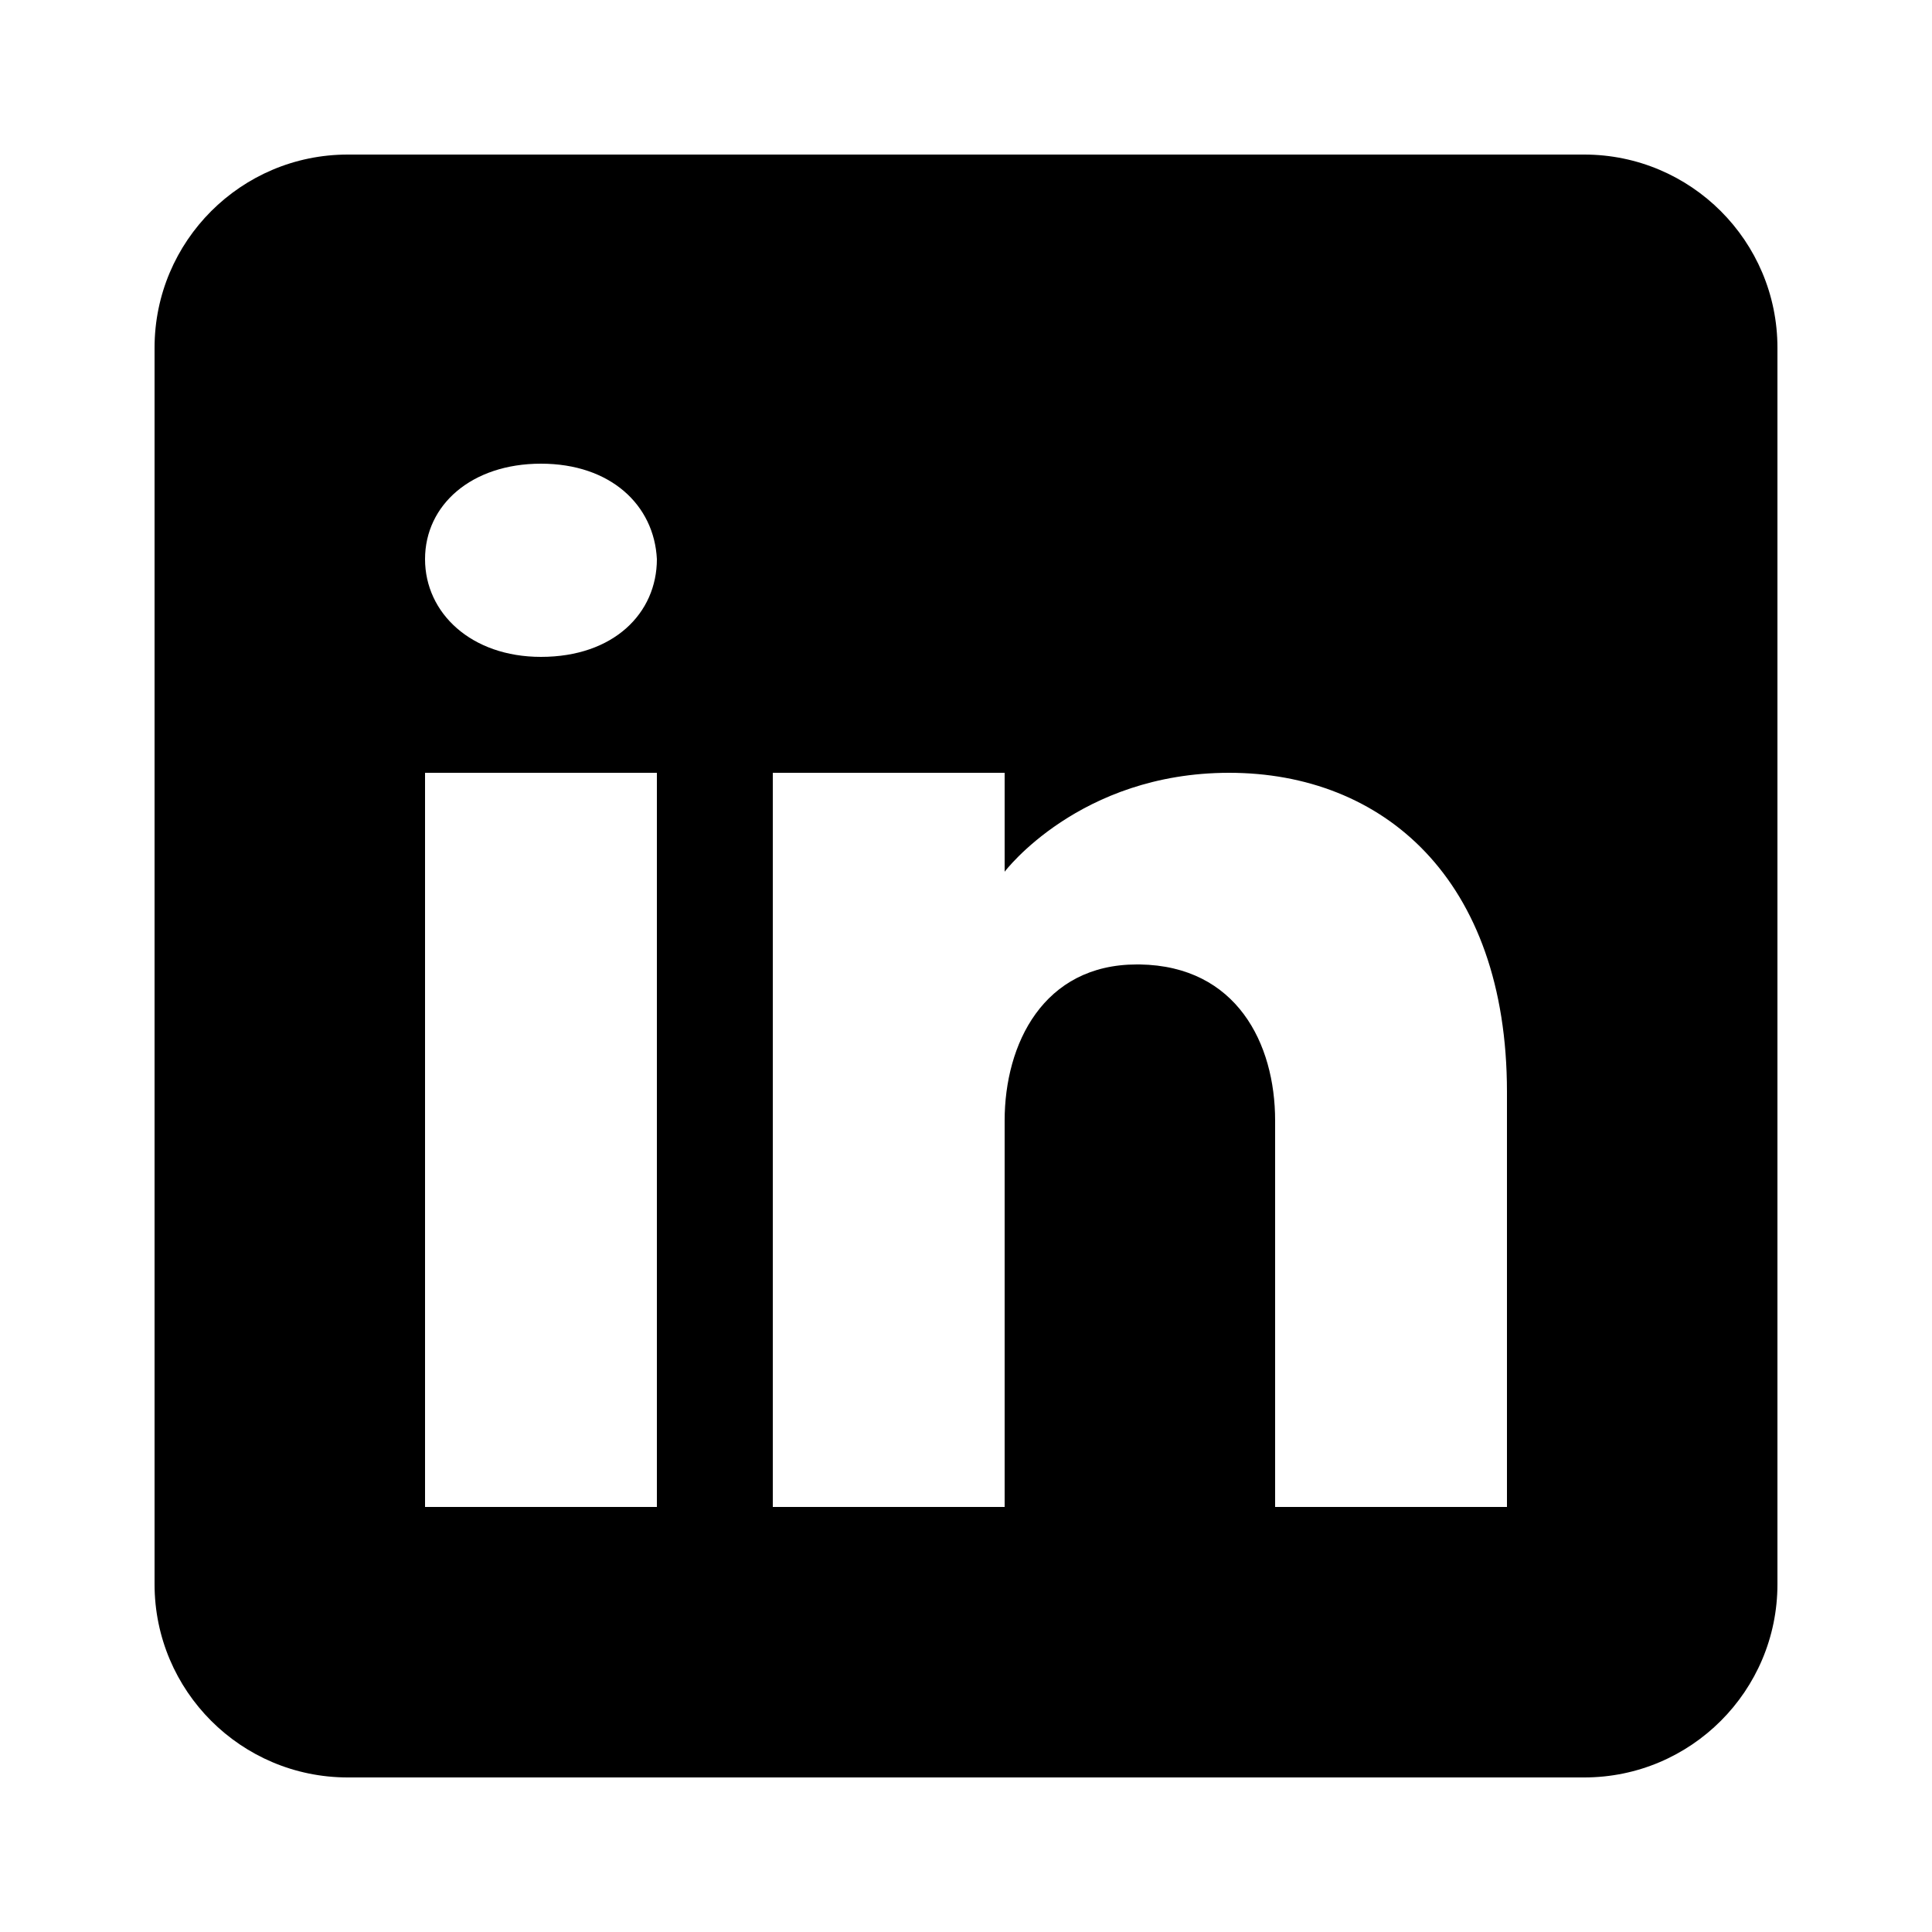
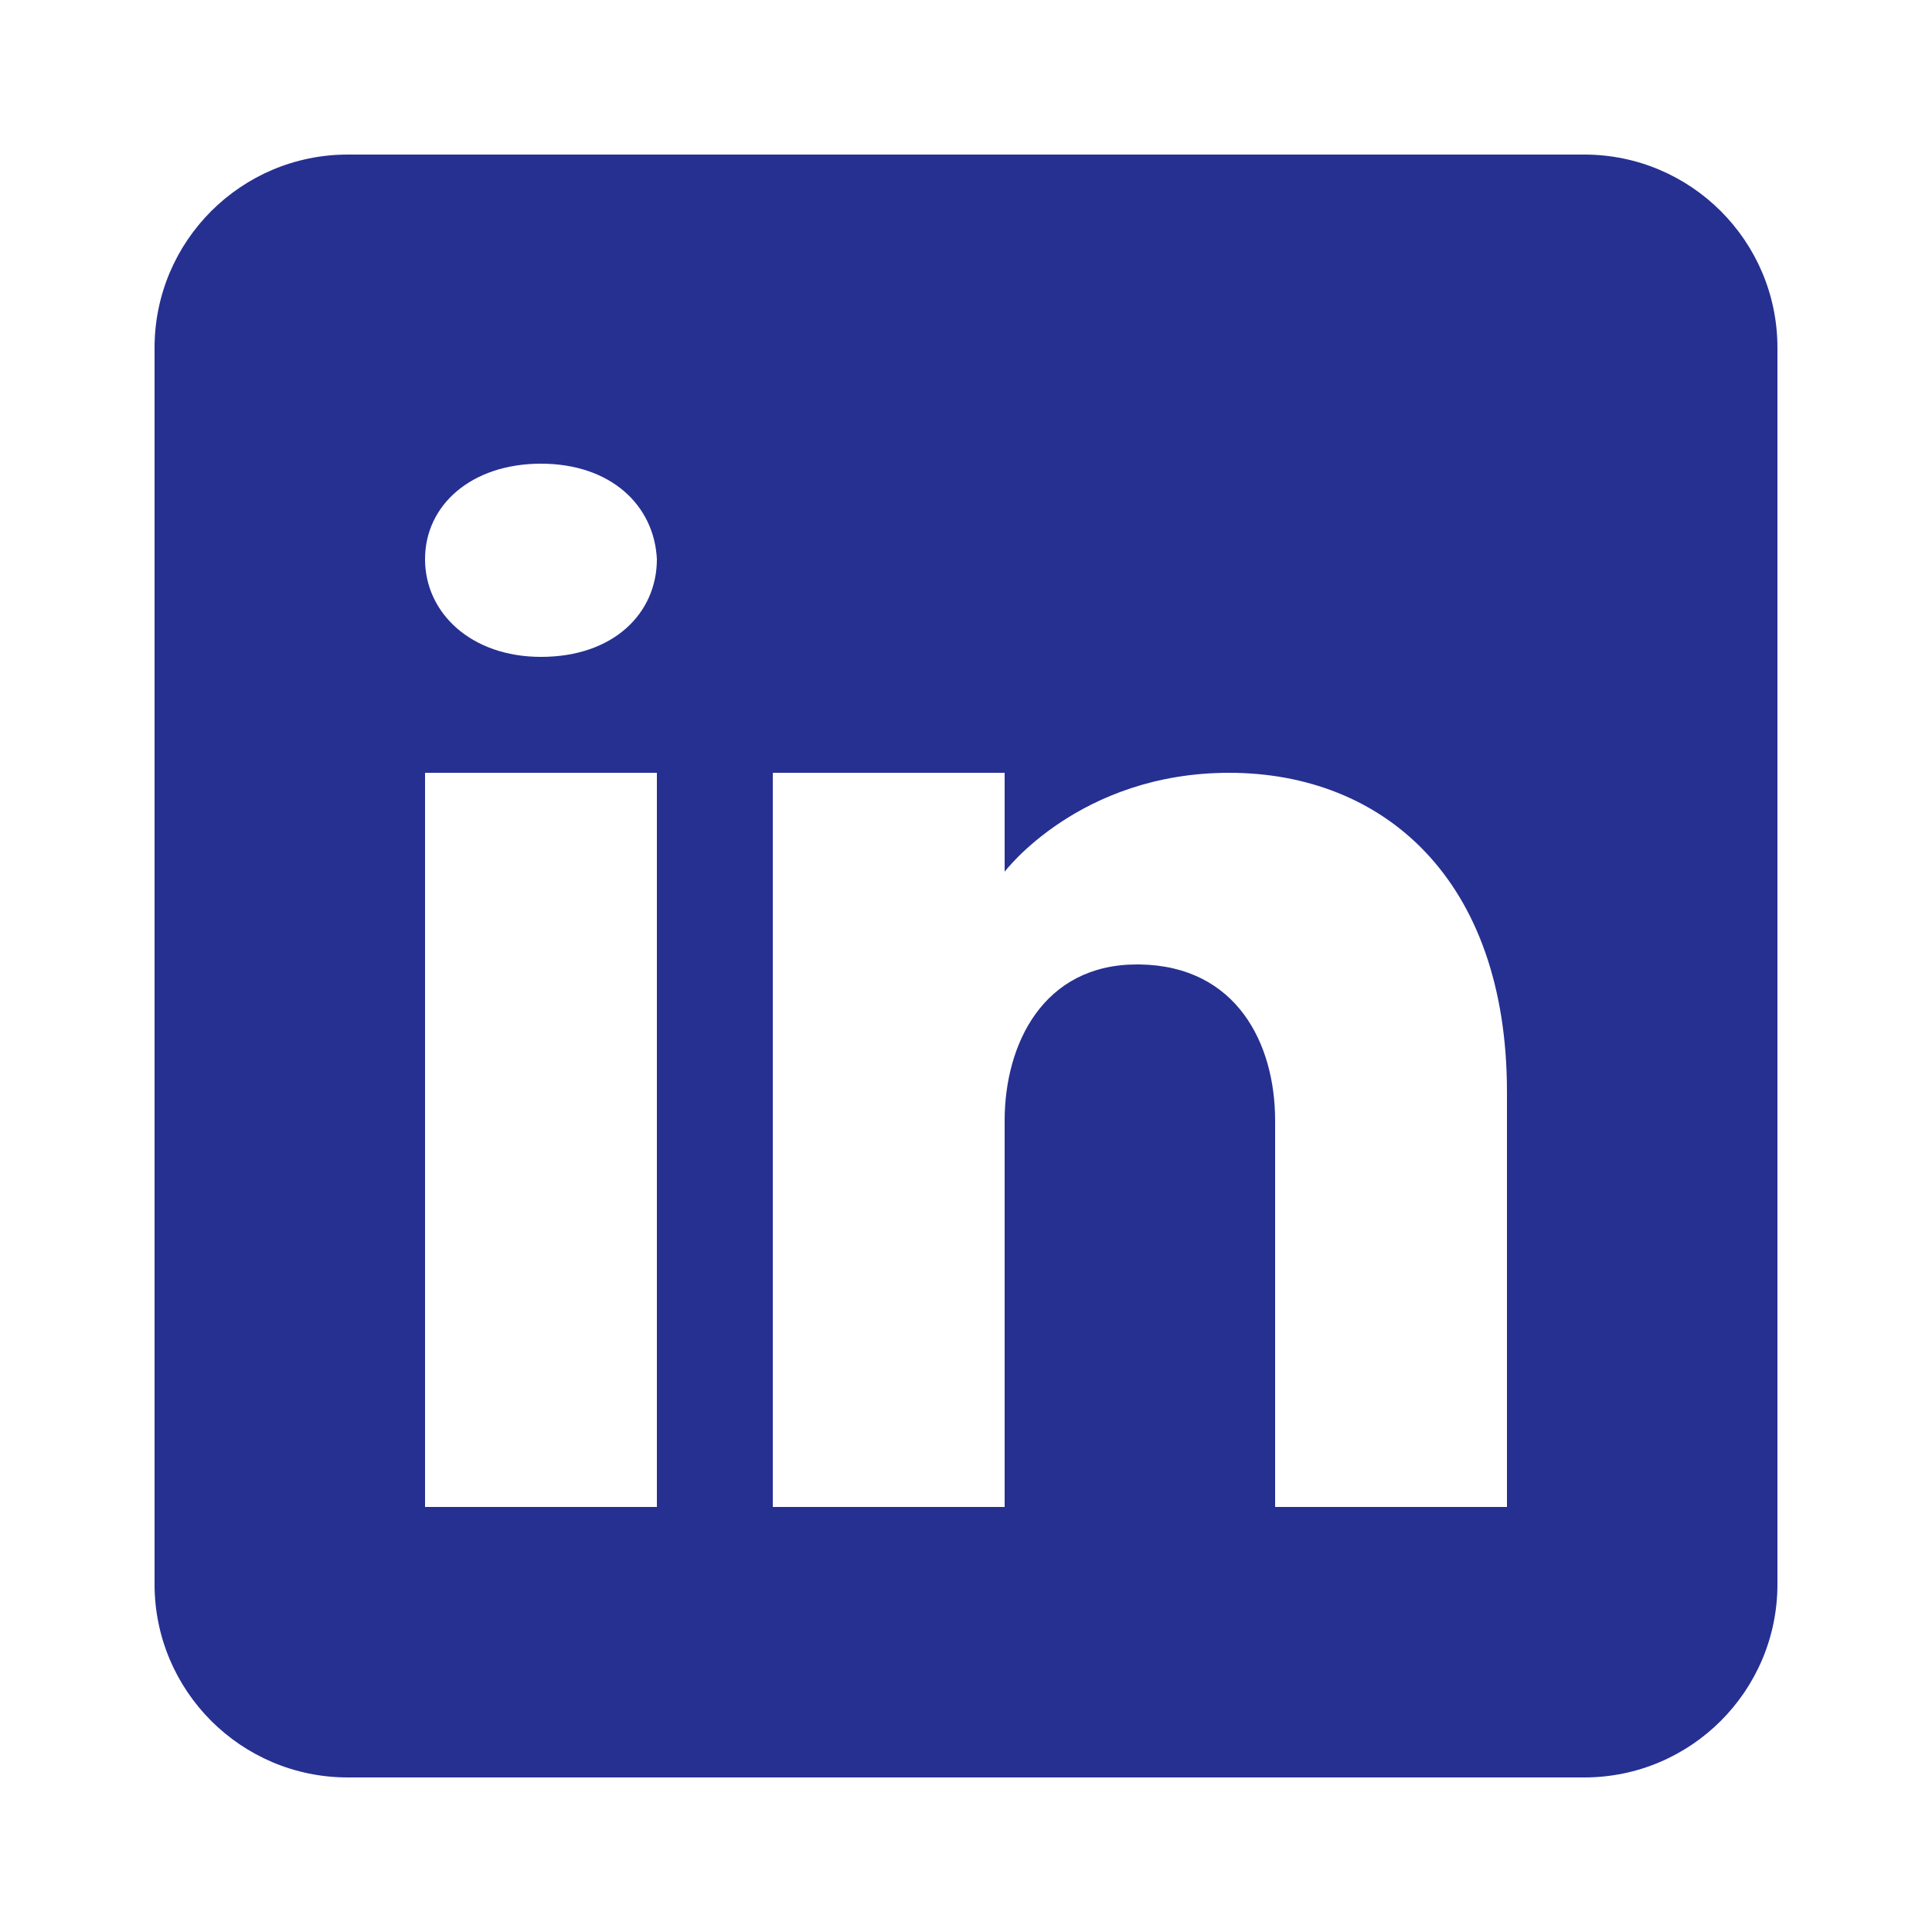
<svg xmlns="http://www.w3.org/2000/svg" viewBox="0 0 50 50" width="50px" height="50px">
-   <path d="M41,4H9C6.24,4,4,6.24,4,9v32c0,2.76,2.24,5,5,5h32c2.76,0,5-2.24,5-5V9C46,6.24,43.76,4,41,4z M17,20v19h-6V20H17z M11,14.47c0-1.4,1.2-2.47,3-2.47s2.93,1.07,3,2.47c0,1.4-1.12,2.53-3,2.53C12.2,17,11,15.87,11,14.47z M39,39h-6c0,0,0-9.26,0-10 c0-2-1-4-3.5-4.04h-0.08C27,24.96,26,27.02,26,29c0,0.91,0,10,0,10h-6V20h6v2.56c0,0,1.93-2.56,5.81-2.56 c3.97,0,7.19,2.73,7.19,8.26V39z" />
+   <path d="M41,4H9C6.24,4,4,6.24,4,9v32c0,2.76,2.24,5,5,5h32c2.76,0,5-2.24,5-5V9C46,6.24,43.76,4,41,4z M17,20v19h-6V20H17z M11,14.47c0-1.4,1.2-2.47,3-2.47s2.93,1.07,3,2.47c0,1.4-1.12,2.53-3,2.53C12.2,17,11,15.87,11,14.47z M39,39h-6c0,0,0-9.26,0-10 c0-2-1-4-3.5-4.04h-0.08C27,24.96,26,27.02,26,29c0,0.91,0,10,0,10h-6V20h6v2.56c0,0,1.93-2.56,5.81-2.56 c3.97,0,7.19,2.73,7.19,8.26V39z" fill="#263091" />
</svg>
